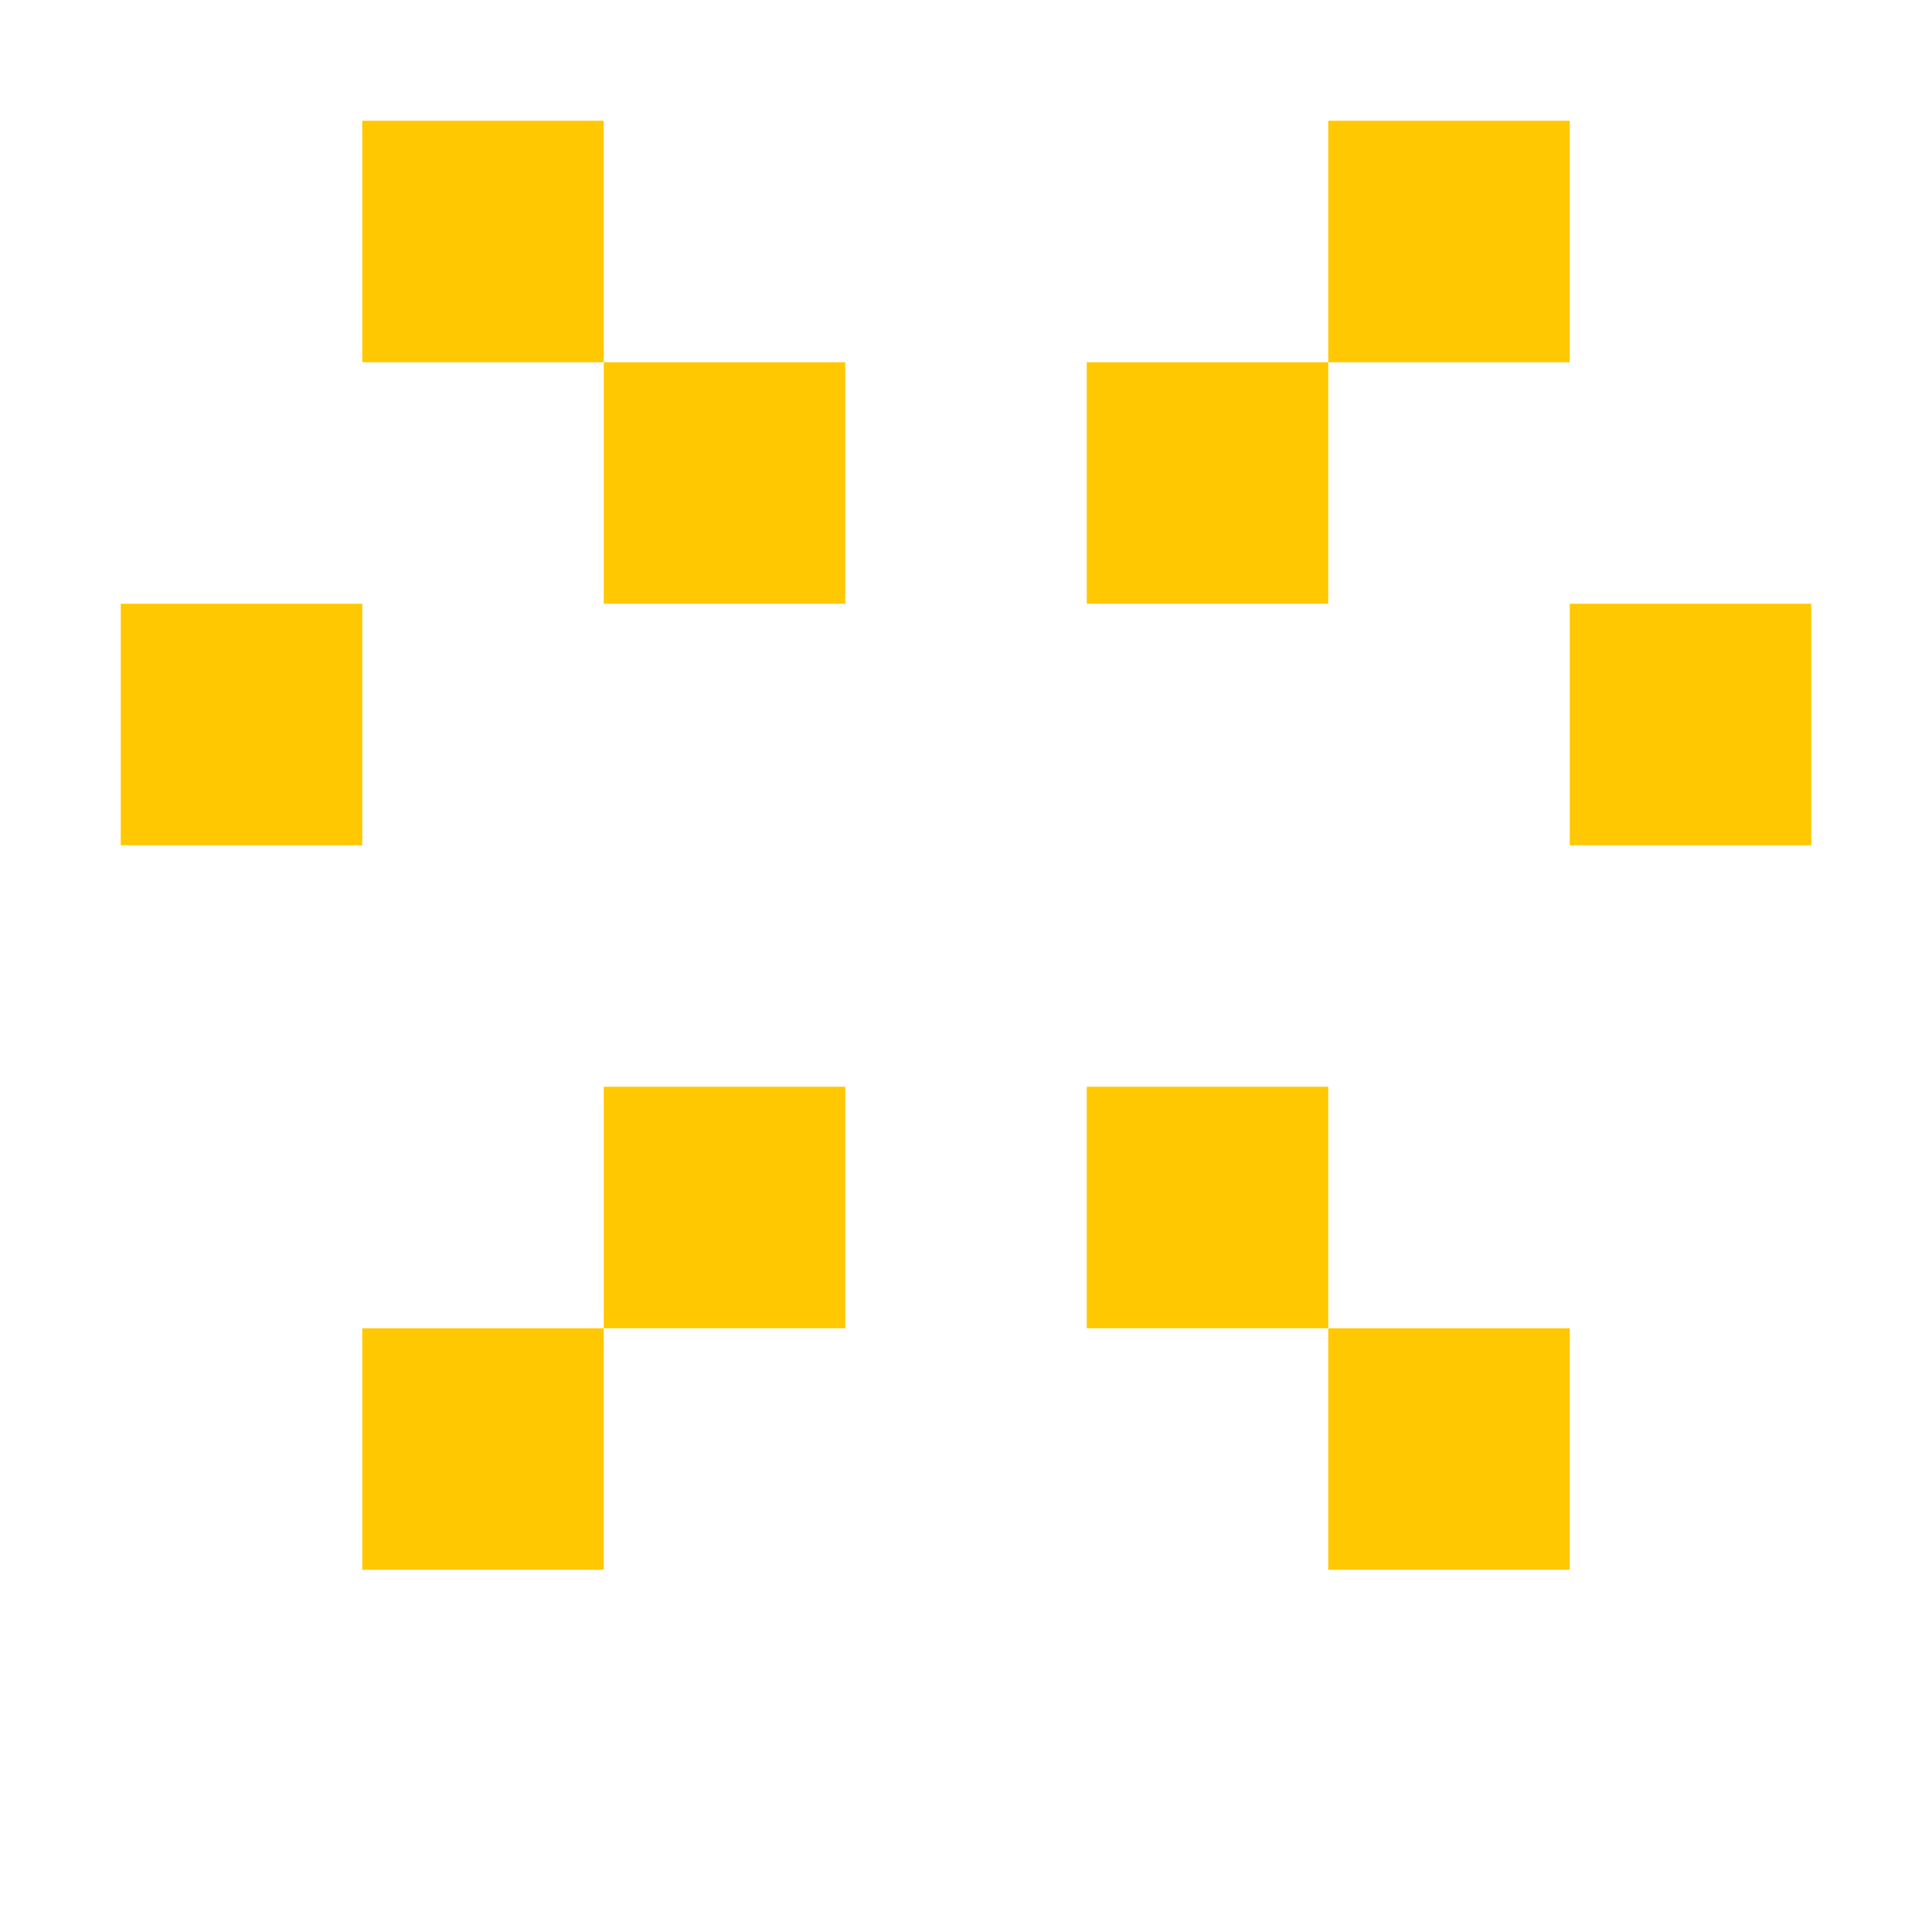
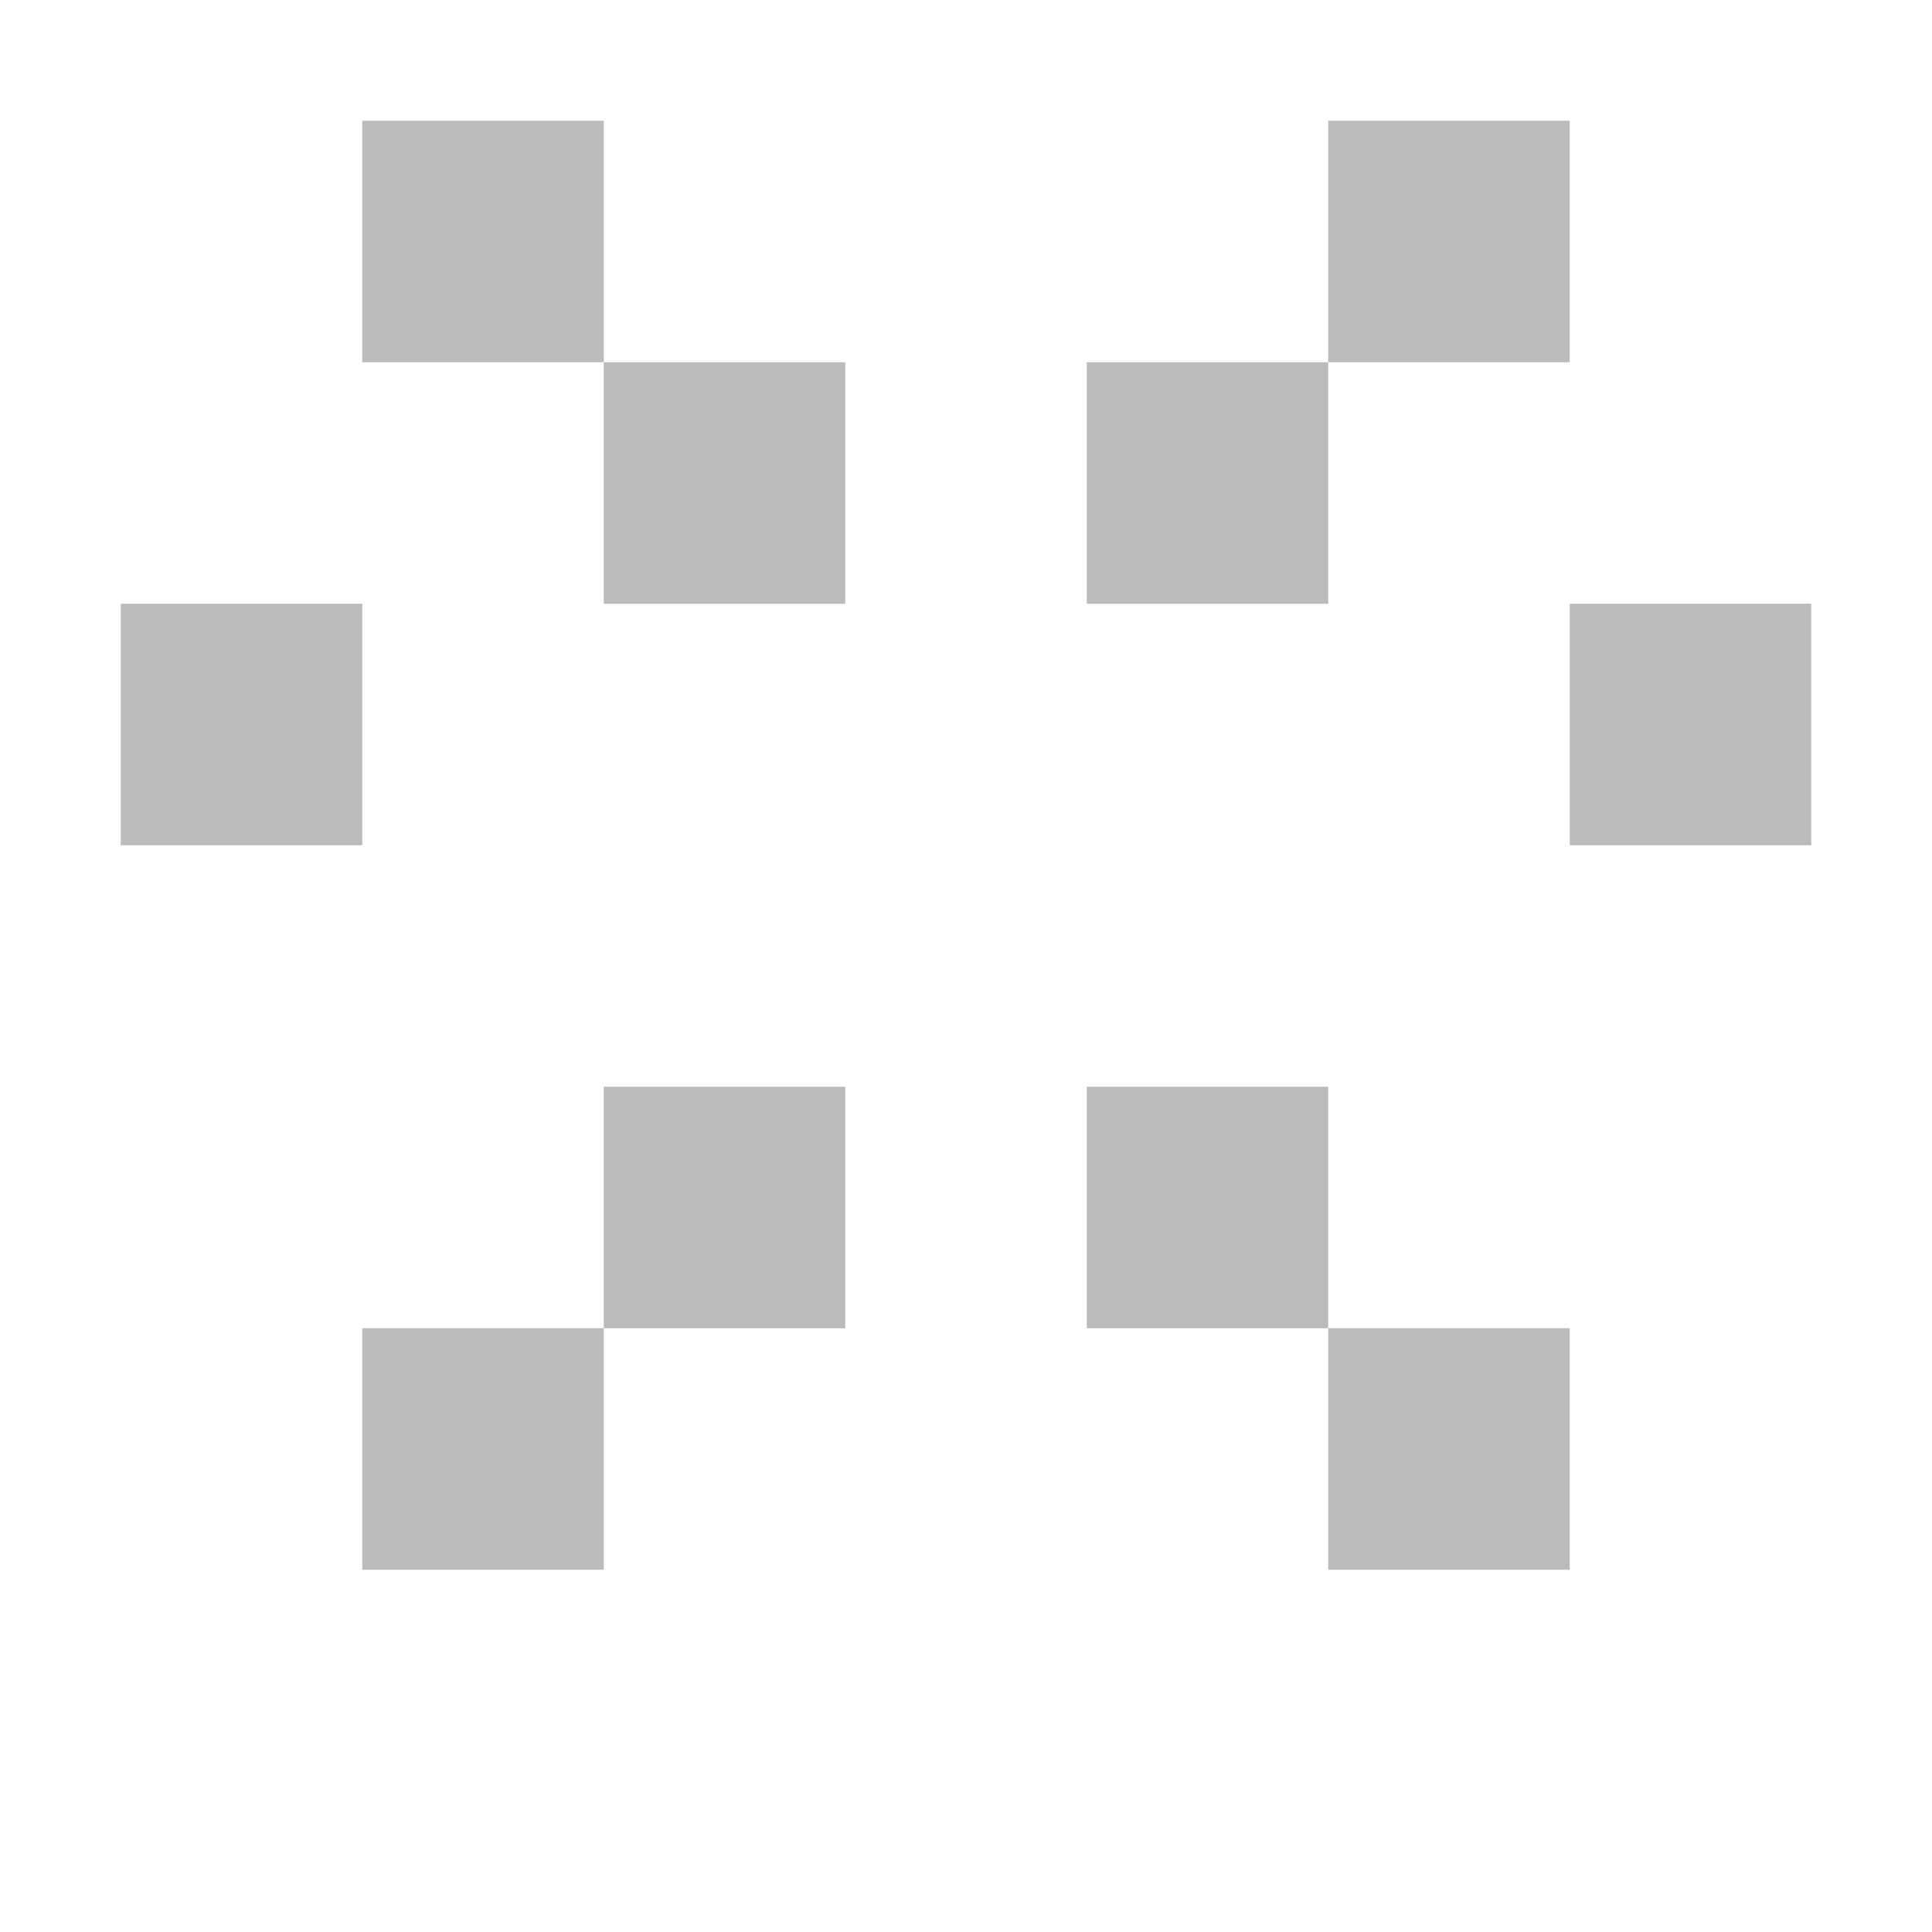
<svg xmlns="http://www.w3.org/2000/svg" width="100%" height="100%" viewBox="0 0 16 16">
-   <rect x="3" y="11" width="2" height="2" fill="rgb(255,200,0)" />
-   <rect x="11" y="11" width="2" height="2" fill="rgb(255,200,0)" />
-   <rect x="5" y="3" width="2" height="2" fill="rgb(255,200,0)" />
-   <rect x="9" y="3" width="2" height="2" fill="rgb(255,200,0)" />
-   <rect x="5" y="9" width="2" height="2" fill="rgb(255,200,0)" />
-   <rect x="9" y="9" width="2" height="2" fill="rgb(255,200,0)" />
-   <rect x="3" y="1" width="2" height="2" fill="rgb(255,200,0)" />
-   <rect x="11" y="1" width="2" height="2" fill="rgb(255,200,0)" />
-   <rect x="1" y="5" width="2" height="2" fill="rgb(255,200,0)" />
-   <rect x="13" y="5" width="2" height="2" fill="rgb(255,200,0)" />
+   <rect x="3" y="11" width="2" height="2" fill="#bbb" />
+   <rect x="11" y="11" width="2" height="2" fill="#bbb" />
+   <rect x="5" y="3" width="2" height="2" fill="#bbb" />
+   <rect x="9" y="3" width="2" height="2" fill="#bbb" />
+   <rect x="5" y="9" width="2" height="2" fill="#bbb" />
+   <rect x="9" y="9" width="2" height="2" fill="#bbb" />
+   <rect x="3" y="1" width="2" height="2" fill="#bbb" />
+   <rect x="11" y="1" width="2" height="2" fill="#bbb" />
+   <rect x="1" y="5" width="2" height="2" fill="#bbb" />
+   <rect x="13" y="5" width="2" height="2" fill="#bbb" />
</svg>
